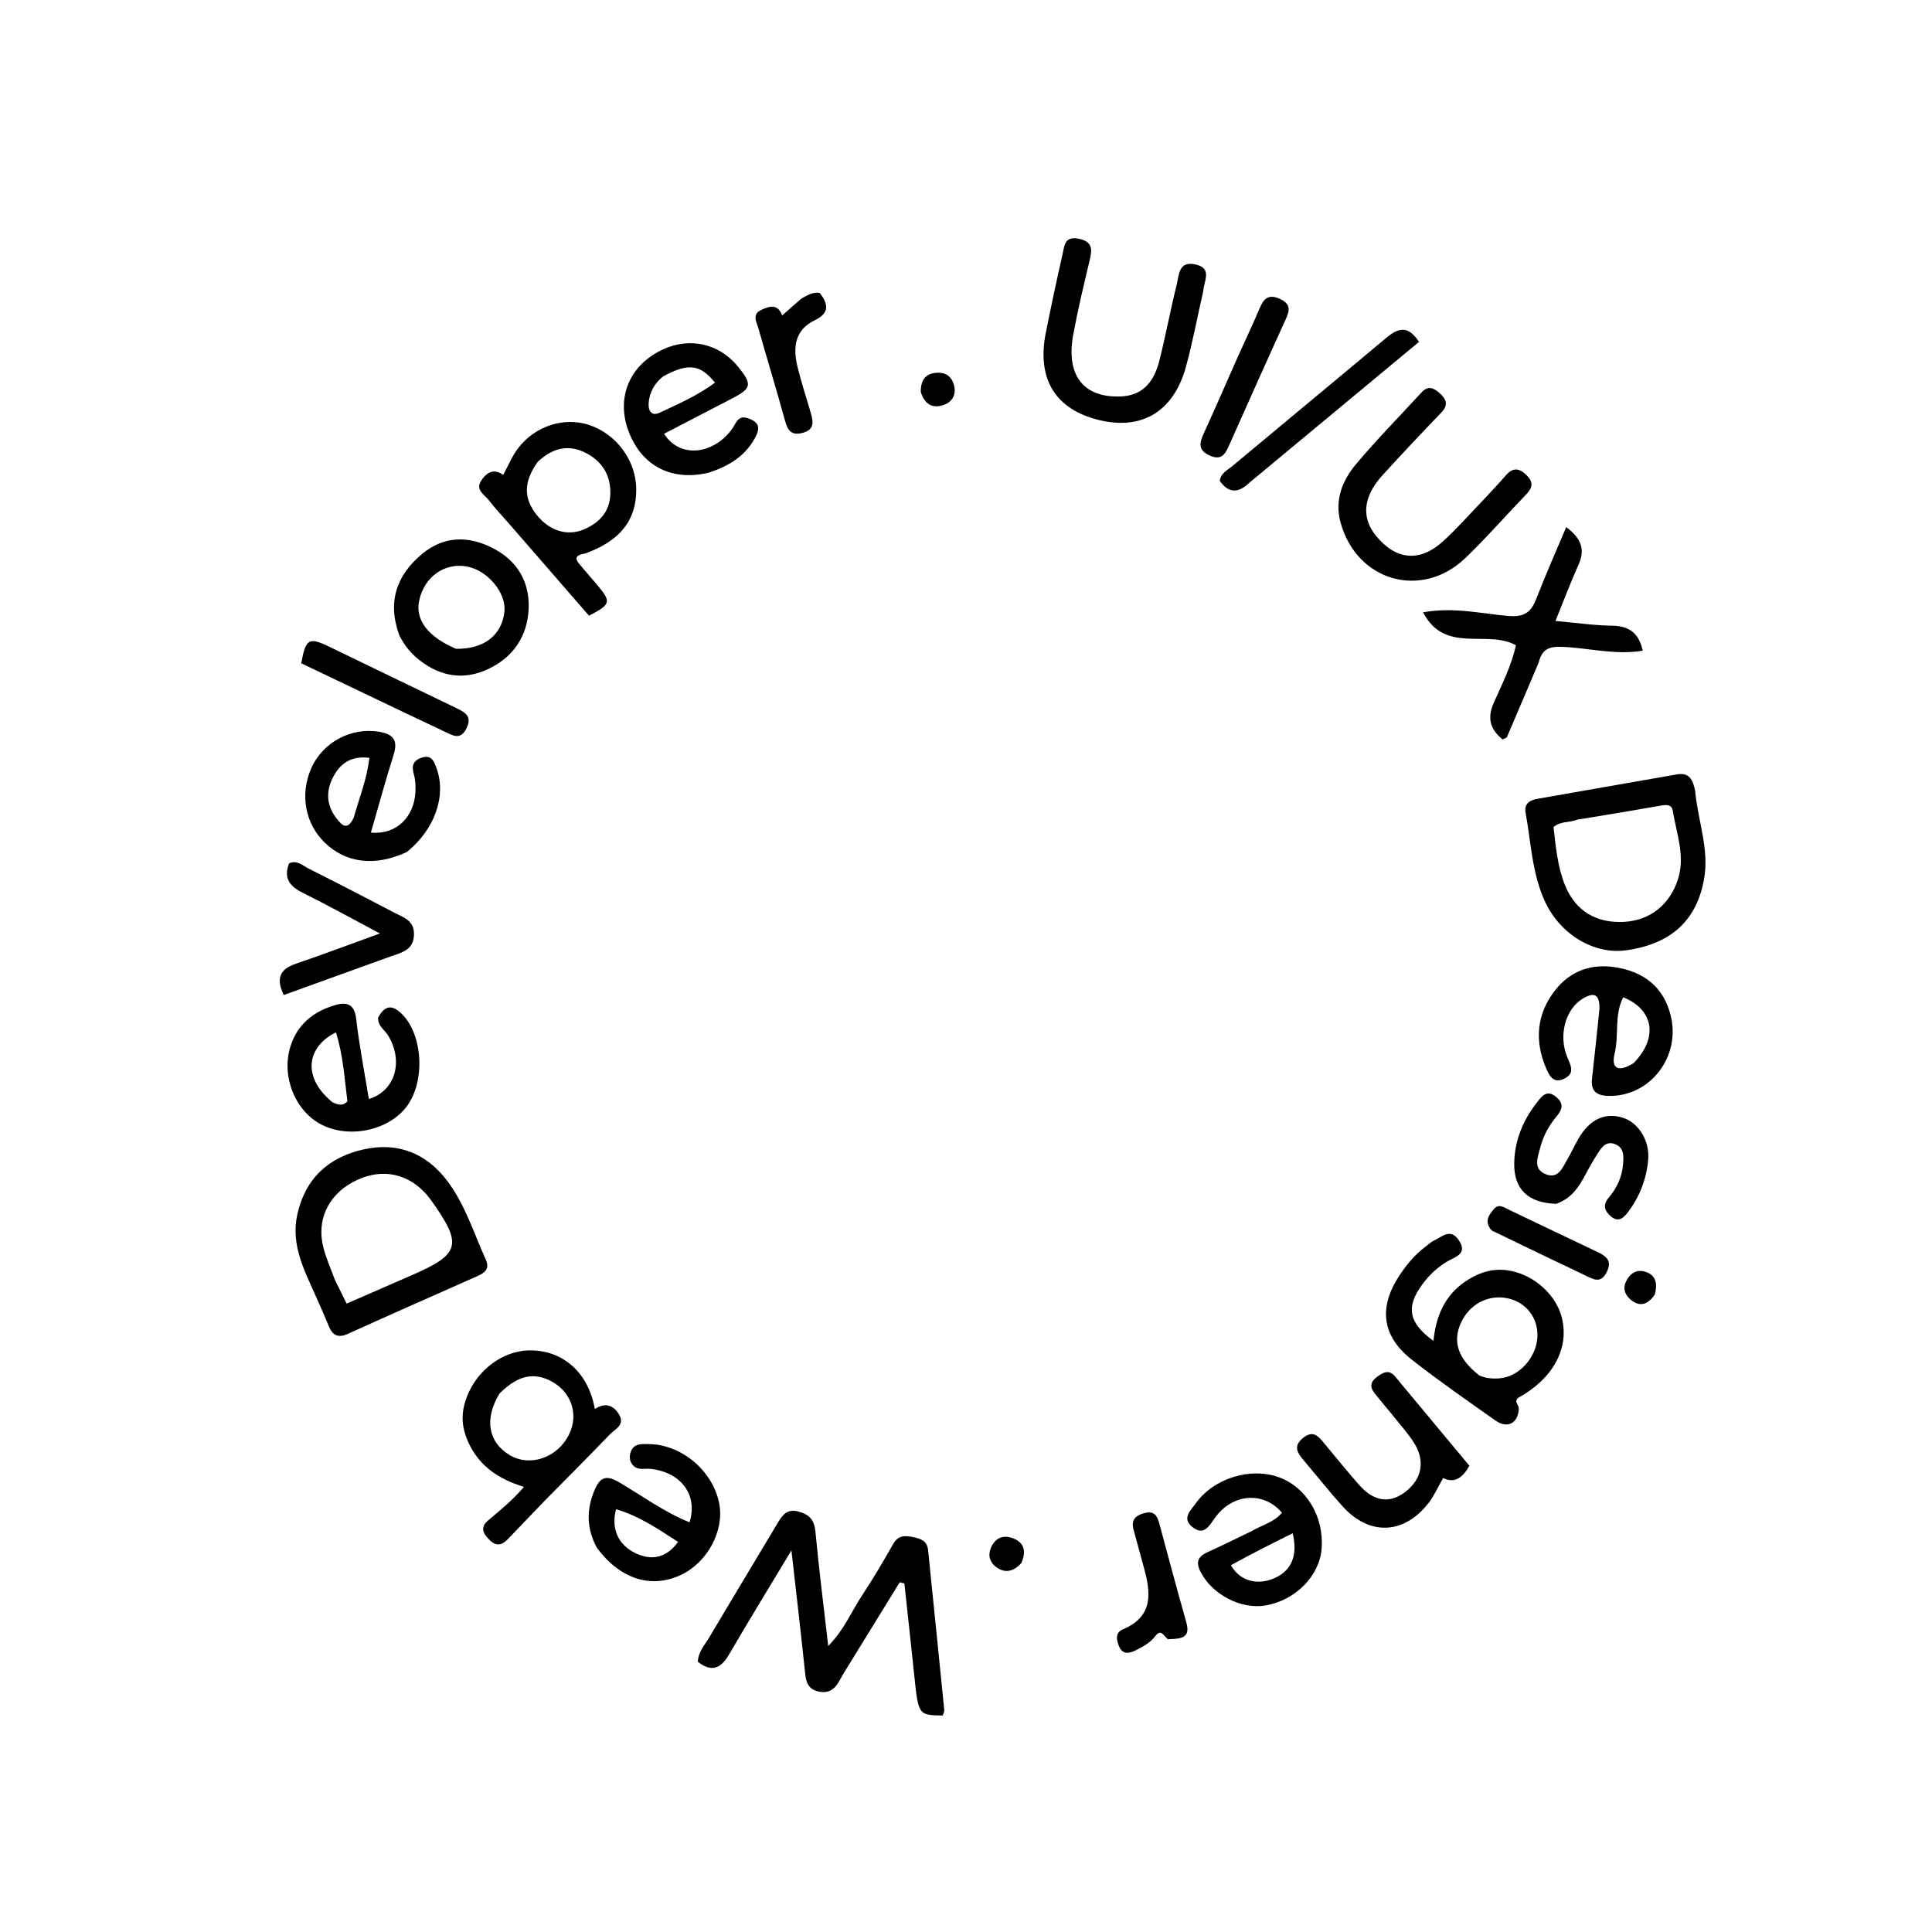
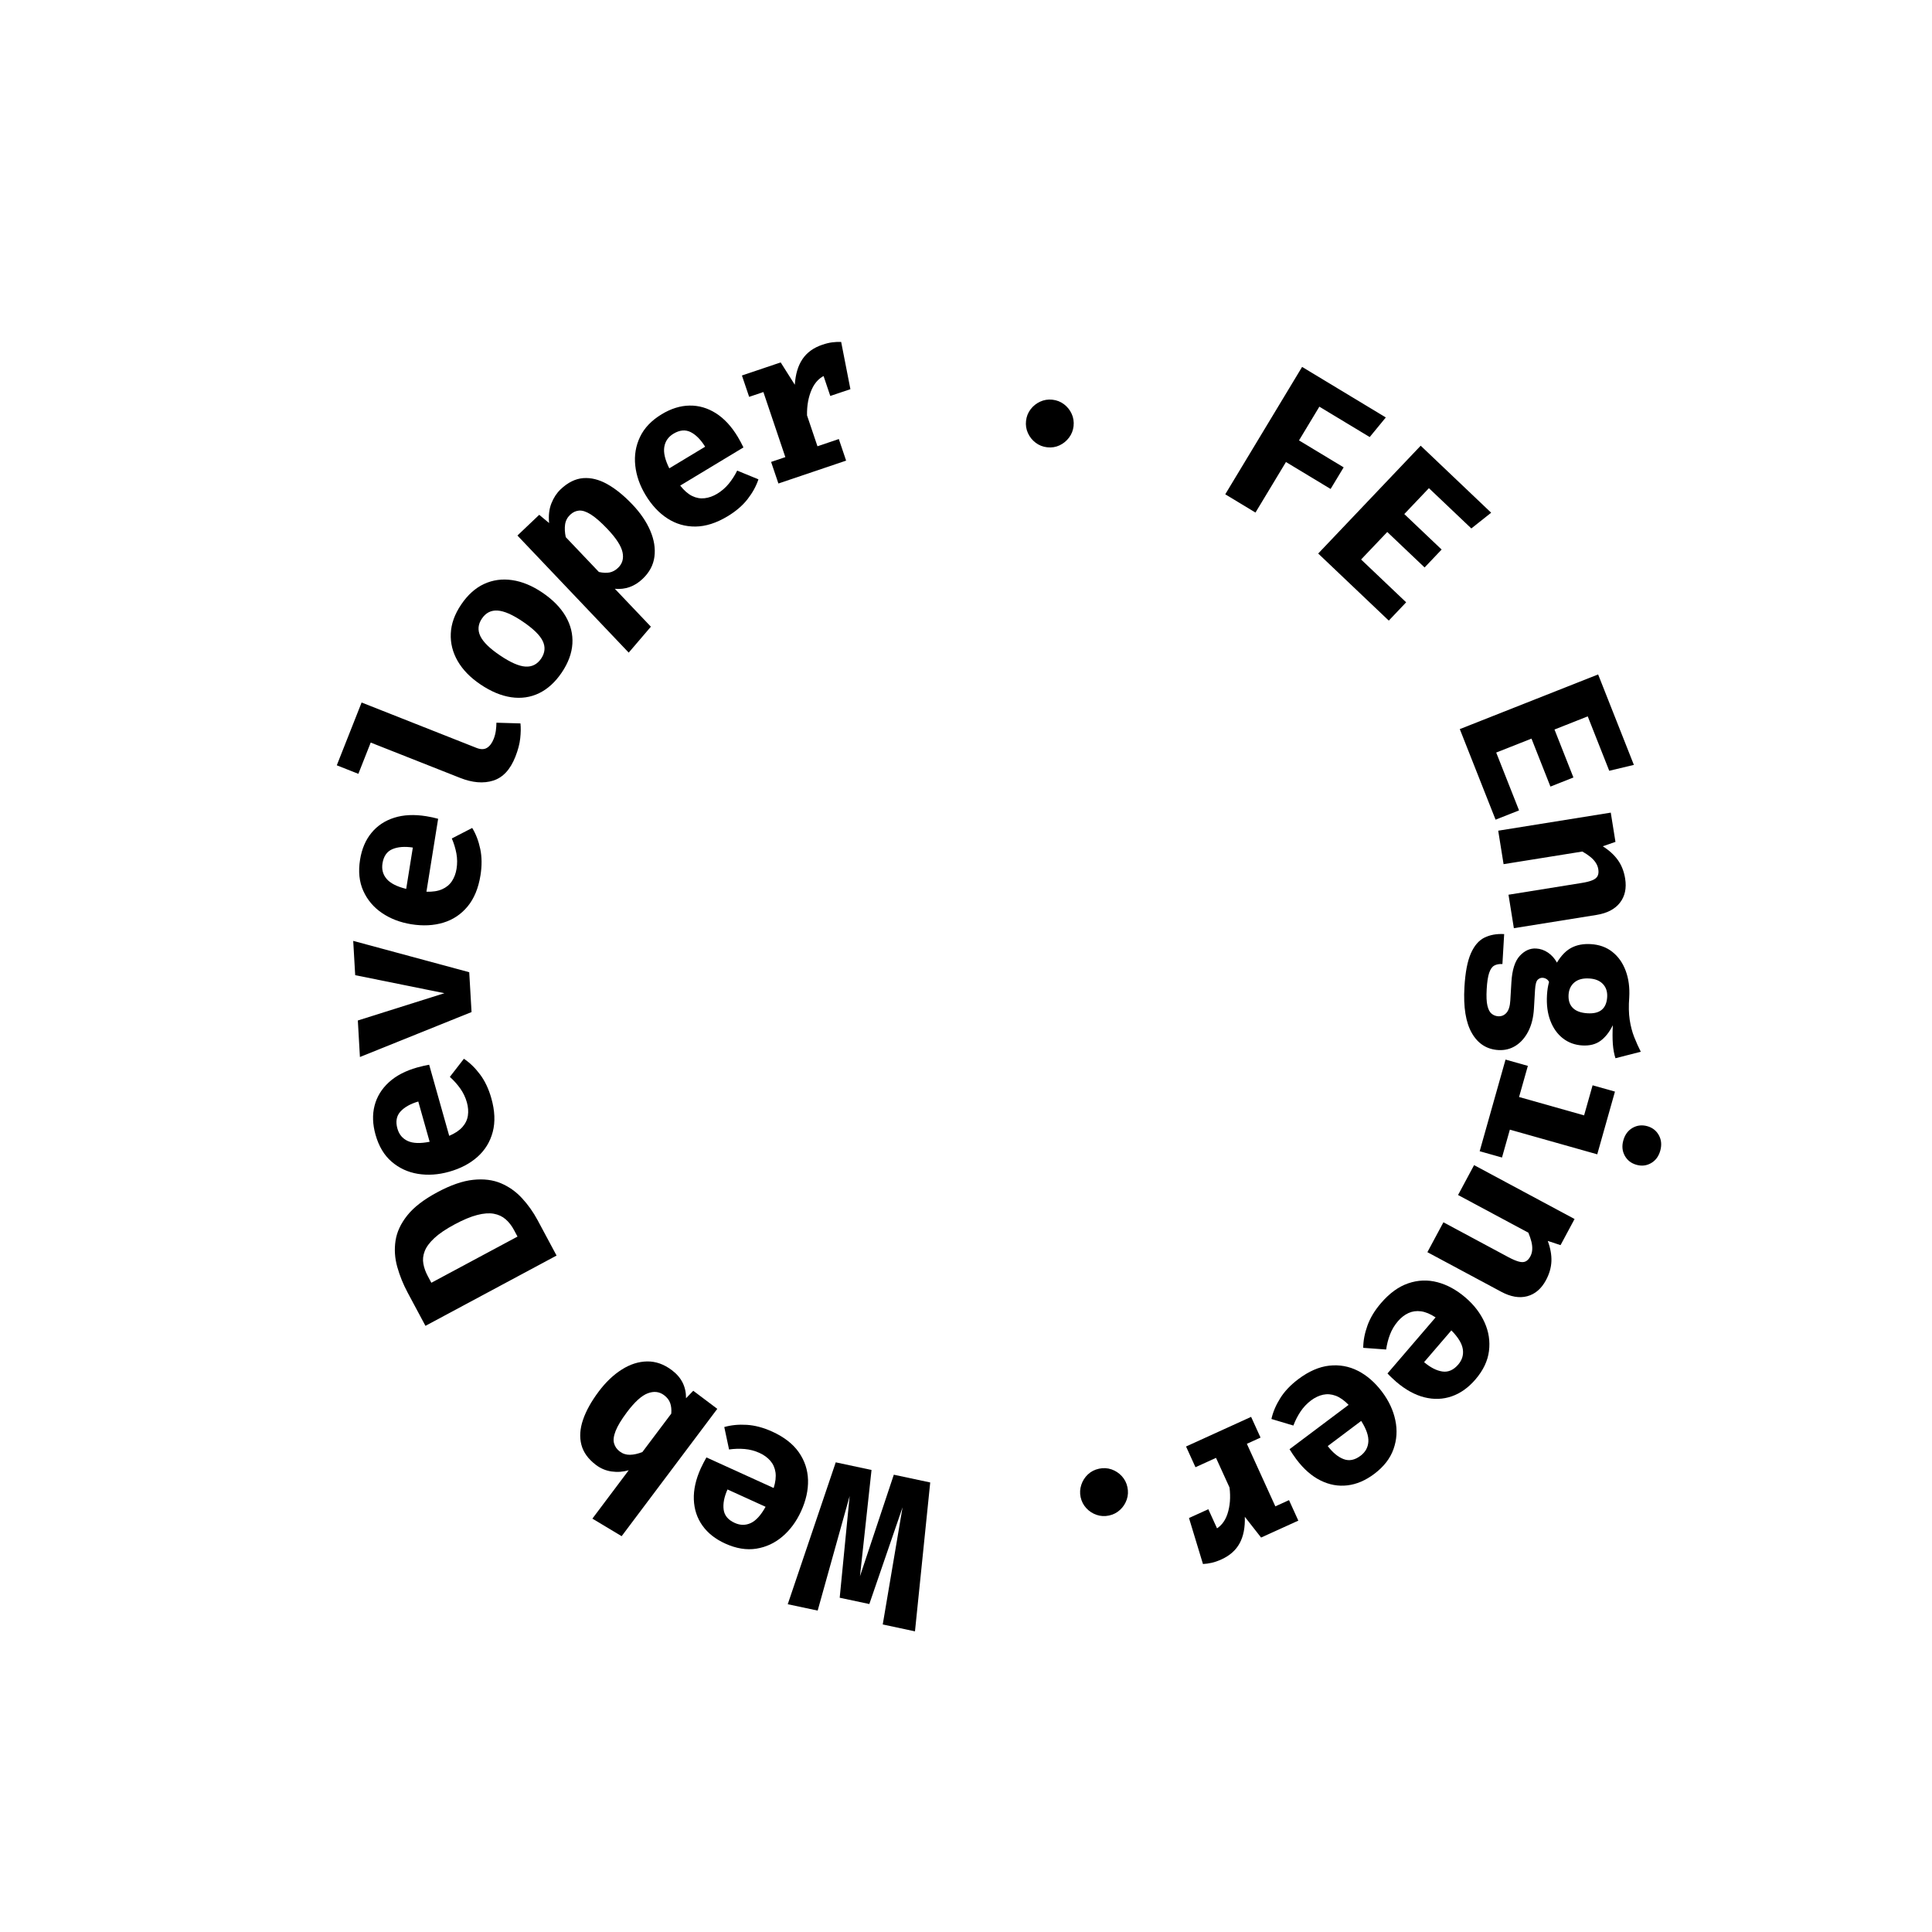
- <svg xmlns="http://www.w3.org/2000/svg" version="1.1" id="Layer_1" x="0px" y="0px" width="100%" viewBox="0 0 496 496" enable-background="new 0 0 496 496" xml:space="preserve">
-   <path fill="#000000" opacity="1" stroke="none" d=" M234.709,430.04   C233.853,421.896 233.016,414.203 232.178,406.51   C231.778,406.416 231.377,406.322 230.977,406.229   C226.649,413.254 222.318,420.277 217.994,427.305   C217.208,428.581 216.397,429.846 215.692,431.167   C214.502,433.398 213.051,434.885 210.172,434.267   C207.188,433.626 206.903,431.532 206.646,429.051   C205.625,419.198 204.46,409.36 203.181,398.031   C197.357,407.721 192.158,416.179 187.168,424.759   C185.032,428.43 182.636,429.351 179.163,426.632   C179.244,424.064 180.947,422.302 182.107,420.341   C187.955,410.447 193.92,400.622 199.802,390.748   C201.004,388.73 202.267,387.325 204.982,388.053   C207.75,388.794 209.062,390.177 209.343,393.202   C210.231,402.733 211.445,412.234 212.627,422.577   C216.788,418.355 218.61,413.667 221.313,409.598   C224.168,405.3 226.771,400.828 229.333,396.346   C230.616,394.102 232.362,394.197 234.46,394.63   C236.388,395.027 238.027,395.601 238.26,397.889   C239.658,411.61 241.057,425.331 242.422,439.055   C242.466,439.499 242.155,439.979 242.017,440.418   C235.778,440.332 235.778,440.332 234.709,430.04  z" />
-   <path fill="#000000" opacity="1" stroke="none" d=" M366.087,319.957   C366.914,319.333 367.401,318.831 367.995,318.564   C370.107,317.614 372.319,315.186 374.455,318.313   C376.997,322.033 373.471,322.662 371.343,323.972   C368.902,325.475 366.852,327.419 365.157,329.723   C360.874,335.542 361.577,339.563 368.01,344.247   C368.638,337.902 370.91,332.562 376.227,328.971   C379.056,327.06 382.163,325.853 385.592,325.996   C392.618,326.29 399.329,331.738 400.969,338.292   C402.945,346.185 398.669,354.005 389.705,358.898   C388.628,359.906 389.967,360.709 389.93,361.603   C389.773,365.376 387.028,366.875 383.928,364.69   C376.714,359.605 369.459,354.556 362.511,349.12   C354.814,343.098 353.849,335.775 359.173,327.605   C360.999,324.802 363.091,322.215 366.087,319.957  M379.741,353.091   C381.457,353.89 383.283,354.008 385.12,353.842   C390.031,353.399 394.42,348.52 394.694,343.262   C394.954,338.285 391.714,334.176 386.808,333.26   C381.896,332.343 377.181,334.91 375.036,339.669   C372.902,344.403 374.257,348.803 379.741,353.091  z" />
-   <path fill="#000000" opacity="1" stroke="none" d=" M435.2,203.107   C435.944,210.921 438.845,218.059 437.481,225.675   C435.576,236.31 429.03,242.365 417.46,243.97   C409.32,245.1 400.597,239.984 396.649,231.465   C393.316,224.275 393.068,216.345 391.669,208.696   C391.218,206.235 392.833,205.411 394.755,205.069   C406.678,202.952 418.614,200.906 430.54,198.806   C433.674,198.254 434.638,200.162 435.2,203.107  M404.923,210.429   C403.003,211.257 400.638,210.732 398.838,212.337   C399.417,217.49 399.876,222.622 401.847,227.412   C404.492,233.837 409.783,237.016 416.802,236.678   C423.603,236.35 428.635,232.294 430.744,225.843   C432.735,219.752 430.389,214.052 429.473,208.234   C429.156,206.22 427.395,206.641 425.841,206.917   C419.152,208.102 412.449,209.205 404.923,210.429  z" />
-   <path fill="#000000" opacity="1" stroke="none" d=" M81.41,333.52   C78.26,326.355 74.569,319.753 76.334,311.777   C78.412,302.393 84.496,297.03 93.461,295.06   C102.221,293.134 109.605,296.139 114.956,303.344   C119.457,309.405 121.677,316.663 124.753,323.465   C125.794,325.766 124.396,326.802 122.541,327.625   C111.453,332.542 100.353,337.433 89.305,342.439   C86.634,343.65 85.29,342.694 84.328,340.275   C83.469,338.115 82.494,336 81.41,333.52  M85.964,328.534   C86.902,330.438 87.84,332.343 88.987,334.672   C94.769,332.151 100.205,329.772 105.649,327.41   C118.214,321.957 118.84,319.569 110.655,308.121   C110.078,307.314 109.439,306.536 108.74,305.834   C103.717,300.786 96.961,299.958 90.442,303.559   C84.097,307.064 81.226,313.427 83.041,320.345   C83.711,322.9 84.75,325.358 85.964,328.534  z" />
-   <path fill="#000000" opacity="1" stroke="none" d=" M139.566,385.566   C136.337,388.941 133.329,392.039 130.351,395.166   C128.828,396.765 127.377,397.031 125.673,395.353   C124.021,393.726 123.2,392.122 125.305,390.345   C128.473,387.671 131.709,385.077 134.502,381.727   C127.98,379.711 123.523,376.563 120.751,371.331   C119.088,368.192 118.286,364.836 119.076,361.23   C120.895,352.924 128.421,346.571 136.372,346.68   C144.72,346.793 151.093,352.513 152.717,361.744   C155.203,360.082 157.331,360.605 158.858,363.011   C160.628,365.802 157.91,366.86 156.575,368.25   C151.052,374 145.402,379.628 139.566,385.566  M128.225,357.778   C124.277,364.275 125.302,370.284 130.924,373.606   C136.098,376.664 143.091,374.238 146.044,368.361   C148.759,362.958 146.568,356.895 140.86,354.275   C136.076,352.08 132.178,353.847 128.225,357.778  z" />
-   <path fill="#000000" opacity="1" stroke="none" d=" M150.251,142.09   C148.288,142.413 147.26,143.002 148.656,144.705   C150.236,146.633 151.92,148.477 153.512,150.396   C156.965,154.558 156.803,155.167 151.212,158.07   C144.551,150.401 137.811,142.64 131.069,134.881   C129.215,132.747 127.26,130.692 125.529,128.462   C124.407,127.017 121.991,125.821 123.508,123.446   C124.862,121.326 126.793,120.129 129.177,121.929   C130.568,119.393 131.511,117.037 132.993,115.091   C137.382,109.326 144.814,106.987 151.208,109.089   C158.282,111.414 163.326,118.296 163.347,125.653   C163.37,133.546 159.22,138.857 150.251,142.09  M138.052,118.566   C134.44,123.65 134.343,127.815 137.736,132.13   C141.01,136.293 145.699,137.767 150.027,135.865   C153.94,134.146 156.537,131.379 156.684,126.836   C156.84,122.018 154.59,118.462 150.486,116.326   C146.276,114.134 142.155,114.71 138.052,118.566  z" />
-   <path fill="#000000" opacity="1" stroke="none" d=" M381.563,127.557   C383.373,125.582 384.992,123.904 386.506,122.137   C388.296,120.048 389.898,120.005 391.91,121.991   C393.862,123.916 393.36,125.334 391.717,127.037   C386.521,132.424 381.595,138.086 376.199,143.261   C364.927,154.074 348.18,149.175 344.129,134.025   C342.61,128.34 344.629,123.339 348.122,119.176   C353.461,112.815 359.314,106.885 364.935,100.76   C366.601,98.945 368.029,99.512 369.62,100.955   C371.417,102.585 371.861,104.01 369.985,105.959   C364.911,111.231 359.892,116.559 354.961,121.965   C349.938,127.471 349.422,132.861 353.27,137.564   C358.389,143.821 364.519,144.422 370.545,138.902   C374.34,135.426 377.745,131.525 381.563,127.557  z" />
-   <path fill="#000000" opacity="1" stroke="none" d=" M308.897,74.803   C307.352,81.517 306.189,87.912 304.469,94.154   C301.31,105.622 293.218,110.481 282.273,107.867   C270.941,105.16 266.103,97.31 268.5,85.364   C269.84,78.684 271.246,72.015 272.769,65.374   C273.249,63.279 273.197,60.515 276.956,61.295   C280.52,62.035 280.431,64.007 279.755,66.804   C278.235,73.103 276.748,79.42 275.554,85.787   C273.593,96.236 278.035,102.054 287.497,101.789   C292.76,101.641 296.091,98.786 297.659,92.54   C299.277,86.094 300.487,79.545 302.085,73.093   C302.708,70.58 302.577,66.849 307.032,67.915   C311.24,68.922 309.115,72.012 308.897,74.803  z" />
-   <path fill="#000000" opacity="1" stroke="none" d=" M395.041,170.055   C392.235,176.672 389.575,182.947 386.879,189.208   C386.78,189.44 386.336,189.523 385.757,189.835   C382.641,187.293 381.7,184.449 383.494,180.431   C385.636,175.632 388.03,170.873 389.197,165.664   C381.775,161.499 370.955,168.047 365.346,157.198   C373.214,155.792 380.237,157.529 387.179,158.129   C391.525,158.505 393.12,157.074 394.484,153.55   C396.81,147.541 399.433,141.646 402.087,135.333   C405.942,138.17 407.039,141.044 405.224,145.057   C403.191,149.549 401.466,154.18 399.337,159.415   C404.67,159.892 409.244,160.57 413.827,160.633   C418.15,160.692 420.715,162.41 421.742,167.049   C414.694,168.239 407.888,166.333 401.057,166.069   C397.881,165.946 395.91,166.493 395.041,170.055  z" />
-   <path fill="#000000" opacity="1" stroke="none" d=" M153.284,397.435   C150.529,392.402 150.558,387.643 152.566,382.727   C153.91,379.435 155.433,378.462 158.907,380.516   C164.867,384.04 170.514,388.177 177.021,390.825   C179.245,383.834 174.841,377.953 167.032,377.104   C165.582,376.946 163.977,377.504 162.714,376.393   C161.567,375.384 161.506,373.928 161.945,372.696   C162.724,370.513 164.794,370.714 166.604,370.738   C175.009,370.847 182.967,377.577 184.632,385.931   C186.027,392.929 181.634,401.149 174.795,404.336   C167.161,407.894 159.292,405.464 153.284,397.435  M158.152,387.453   C156.838,392.507 158.725,396.687 163.28,398.81   C167.484,400.769 171.25,399.816 174.077,395.846   C169.098,392.652 164.264,389.269 158.152,387.453  z" />
-   <path fill="#000000" opacity="1" stroke="none" d=" M321.219,393.132   C324.096,391.478 327.142,390.789 329.108,388.348   C324.354,382.77 316.313,383.386 311.82,389.809   C310.249,392.054 308.945,394.29 306.083,391.997   C303.343,389.802 305.707,387.757 306.935,386.02   C311.518,379.534 321.001,376.602 328.293,379.239   C335.404,381.811 339.935,389.358 339.3,397.573   C338.757,404.599 332.601,410.84 324.91,412.163   C318.569,413.253 311.177,409.342 308.216,403.542   C306.912,400.988 307.576,399.567 310.066,398.456   C313.714,396.828 317.286,395.028 321.219,393.132  M316.006,401.835   C318.205,405.699 322.39,407.053 326.794,405.323   C331.432,403.502 333.303,399.511 331.865,393.622   C326.636,396.235 321.517,398.793 316.006,401.835  z" />
-   <path fill="#000000" opacity="1" stroke="none" d=" M181.923,121.352   C172.476,123.607 164.886,119.667 161.492,111.043   C158.258,102.824 161.06,94.808 168.678,90.483   C176.141,86.246 184.444,87.791 189.695,94.392   C193.097,98.668 192.902,99.71 188.135,102.201   C182.273,105.265 176.394,108.297 170.486,111.362   C174.045,116.976 181.261,117.024 186.424,111.922   C187.355,111.002 188.174,109.898 188.788,108.742   C189.862,106.727 191.241,106.942 192.953,107.759   C194.993,108.733 194.949,110.215 194.107,111.899   C191.636,116.84 187.402,119.589 181.923,121.352  M170.238,96.636   C168.051,98.362 166.773,100.678 166.533,103.381   C166.376,105.137 167.034,107.039 169.395,105.935   C174.247,103.668 179.184,101.49 183.561,98.239   C179.771,93.528 176.708,93.119 170.238,96.636  z" />
-   <path fill="#000000" opacity="1" stroke="none" d=" M97.055,261.275   C98.622,258.37 100.362,257.801 102.761,259.926   C108.318,264.85 109.376,276.708 104.786,283.537   C100.456,289.979 90.148,292.464 82.771,288.844   C75.862,285.453 72.187,276.45 74.517,268.809   C76.292,262.987 80.423,259.697 86.014,258.049   C89.022,257.163 90.994,257.711 91.441,261.584   C92.233,268.453 93.574,275.259 94.694,282.151   C101.578,280.044 103.648,272.356 99.587,265.749   C98.733,264.36 97.041,263.502 97.055,261.275  M85.425,283.031   C86.647,283.532 87.874,284.132 89.19,282.737   C88.438,276.908 88.116,270.901 86.235,265.032   C78.29,269.043 77.846,276.966 85.425,283.031  z" />
-   <path fill="#000000" opacity="1" stroke="none" d=" M104.456,218.73   C96.249,222.545 88.81,221.602 83.35,216.308   C78.361,211.469 76.982,204.027 79.845,197.383   C82.786,190.556 90.16,186.641 97.374,187.87   C100.94,188.478 102.216,190.039 101.073,193.683   C98.998,200.298 97.174,206.991 95.218,213.745   C101.646,214.378 106.354,209.847 106.653,203.249   C106.72,201.77 106.661,200.207 106.249,198.804   C105.613,196.639 106.043,195.244 108.251,194.511   C110.832,193.656 111.463,195.569 112.087,197.287   C114.635,204.301 111.63,212.943 104.456,218.73  M90.812,209.907   C92.219,204.899 94.206,200.032 94.822,194.554   C90.15,193.987 87.284,195.974 85.421,199.689   C83.532,203.456 83.928,207.093 86.575,210.322   C87.641,211.621 89.113,213.54 90.812,209.907  z" />
-   <path fill="#000000" opacity="1" stroke="none" d=" M410.619,259.145   C410.757,255.155 409.19,254.664 406.356,256.367   C401.892,259.05 400.018,265.8 402.385,271.448   C403.27,273.558 404.397,275.534 401.61,276.914   C398.707,278.352 397.664,275.996 396.852,274.062   C393.921,267.083 394.542,260.287 399.181,254.312   C403.139,249.214 408.66,247.247 415.112,248.387   C422.106,249.623 426.97,253.364 428.846,260.433   C431.689,271.146 423.679,281.583 412.983,281.35   C409.763,281.28 408.371,280.053 408.725,276.853   C409.363,271.087 409.98,265.317 410.619,259.145  M419.422,272.906   C425.707,266.449 424.643,259.243 416.731,256.027   C414.376,260.59 415.683,265.726 414.52,270.478   C413.607,274.209 415.338,275.488 419.422,272.906  z" />
-   <path fill="#000000" opacity="1" stroke="none" d=" M102.516,163.098   C99.363,154.46 101.867,147.639 108.328,142.241   C113.907,137.58 120.213,137.47 126.552,140.736   C132.776,143.942 135.982,149.35 135.725,156.168   C135.456,163.33 131.749,168.828 125.102,171.867   C118.924,174.69 113.081,173.647 107.763,169.536   C105.633,167.889 103.897,165.877 102.516,163.098  M117.068,166.564   C124.173,166.696 128.825,163.137 129.494,157.056   C130.032,152.178 125.124,146.326 119.729,145.413   C114.062,144.454 108.976,148.097 107.635,154.073   C106.534,158.983 109.632,163.377 117.068,166.564  z" />
-   <path fill="#000000" opacity="1" stroke="none" d=" M357.586,363.393   C355.878,361.324 354.378,359.545 352.922,357.73   C351.66,356.156 351.745,354.791 353.483,353.516   C355.094,352.334 356.557,351.447 358.194,353.418   C364.542,361.062 370.904,368.695 377.239,376.306   C375.463,379.432 373.434,380.882 370.484,379.461   C369.155,381.78 368.212,383.95 366.814,385.772   C360.527,393.972 351.601,394.374 344.708,386.749   C341.254,382.93 338.06,378.876 334.727,374.947   C333.093,373.021 331.879,371.251 334.597,369.11   C337.135,367.11 338.451,368.716 339.9,370.462   C342.872,374.042 345.8,377.664 348.871,381.159   C352.67,385.484 356.68,386.082 360.664,383.102   C365.053,379.82 366.009,375.117 362.99,370.368   C361.483,367.996 359.553,365.892 357.586,363.393  z" />
-   <path fill="#000000" opacity="1" stroke="none" d=" M399.539,309.053   C392.285,308.848 388.618,305.273 388.745,298.583   C388.856,292.751 391.015,287.555 394.609,282.991   C395.831,281.439 397.106,279.624 399.483,281.596   C401.545,283.308 401.122,284.83 399.584,286.658   C397.646,288.963 396.205,291.609 395.447,294.552   C394.796,297.082 393.441,300.092 396.874,301.471   C400.044,302.744 401.131,299.798 402.367,297.687   C403.375,295.966 404.195,294.136 405.187,292.406   C408.091,287.343 412.091,285.485 416.723,286.985   C420.652,288.257 423.585,292.881 423.134,297.801   C422.687,302.673 420.971,307.181 417.994,311.129   C416.812,312.697 415.482,313.967 413.481,312.205   C411.874,310.79 411.444,309.313 412.996,307.49   C415.09,305.032 416.415,302.174 416.683,298.923   C416.848,296.916 417.009,294.707 414.7,293.759   C412.218,292.74 411.06,294.768 409.994,296.407   C408.638,298.493 407.507,300.726 406.281,302.897   C404.776,305.563 402.906,307.845 399.539,309.053  z" />
-   <path fill="#000000" opacity="1" stroke="none" d=" M100.408,245.498   C91.007,248.889 81.976,252.152 72.851,255.449   C70.672,250.907 72.076,248.736 76.017,247.395   C82.903,245.051 89.712,242.48 97.539,239.648   C90.315,235.819 84.078,232.361 77.697,229.191   C74.35,227.529 72.749,225.435 74.208,221.655   C76.257,220.704 77.714,222.227 79.227,222.985   C86.673,226.716 94.061,230.561 101.445,234.412   C103.742,235.61 106.384,236.361 106.276,239.956   C106.162,243.77 103.486,244.466 100.408,245.498  z" />
-   <path fill="#000000" opacity="1" stroke="none" d=" M320.776,123.903   C317.746,126.836 315.321,126.494 313.155,123.472   C313.407,121.434 315.094,120.724 316.321,119.7   C329.461,108.729 342.66,97.828 355.78,86.833   C358.73,84.362 361.35,83.2 364.292,87.774   C349.854,99.76 335.454,111.714 320.776,123.903  z" />
-   <path fill="#000000" opacity="1" stroke="none" d=" M317.695,91.786   C319.685,87.351 321.637,83.311 323.372,79.179   C324.444,76.628 325.69,75.394 328.624,76.753   C331.367,78.023 331.156,79.627 330.101,81.938   C325.205,92.661 320.408,103.429 315.607,114.195   C314.588,116.48 313.663,118.397 310.485,116.908   C307.445,115.483 307.976,113.609 309.051,111.25   C311.945,104.906 314.735,98.514 317.695,91.786  z" />
-   <path fill="#000000" opacity="1" stroke="none" d=" M104.07,183.054   C94.888,178.676 86.051,174.452 77.335,170.286   C78.469,163.999 79.294,163.516 84.38,165.963   C95.331,171.232 106.25,176.57 117.213,181.813   C119.561,182.936 121.273,184 119.727,187.052   C118.215,190.036 116.322,188.86 114.337,187.921   C111.028,186.354 107.722,184.779 104.07,183.054  z" />
-   <path fill="#000000" opacity="1" stroke="none" d=" M205.841,76.585   C207.47,75.706 208.755,74.9 210.468,75.214   C212.561,77.981 213.138,80.319 209.174,82.22   C204.017,84.693 203.546,89.236 204.728,94.118   C205.701,98.139 207.018,102.076 208.165,106.055   C208.8,108.26 209.14,110.291 206.114,111.112   C203.358,111.859 202.281,110.715 201.576,108.134   C199.391,100.143 196.937,92.225 194.692,84.249   C194.245,82.661 192.934,80.711 195.493,79.534   C197.618,78.557 199.663,77.945 200.817,80.983   C202.597,79.394 204.063,78.084 205.841,76.585  z" />
-   <path fill="#000000" opacity="1" stroke="none" d=" M299.833,420.841   C298.667,419.921 298.108,418.056 296.576,420.054   C295.225,421.816 293.301,422.856 291.342,423.789   C289.653,424.594 288.111,424.696 287.259,422.574   C286.585,420.893 286.306,419.117 288.289,418.289   C296.176,414.992 295.462,408.907 293.655,402.394   C292.766,399.193 291.934,395.976 291.038,392.777   C290.345,390.305 291.348,389.122 293.751,388.469   C296.242,387.792 297.059,389.038 297.603,391.049   C299.9,399.541 302.156,408.045 304.563,416.506   C305.796,420.84 302.825,420.677 299.833,420.841  z" />
-   <path fill="#000000" opacity="1" stroke="none" d=" M382.979,315.907   C380.895,313.596 382.274,311.899 383.524,310.405   C384.81,308.869 386.261,310.044 387.564,310.664   C395.05,314.224 402.514,317.829 410.009,321.368   C412.36,322.478 414,323.668 412.452,326.661   C410.932,329.6 409.058,328.427 407.071,327.477   C399.144,323.689 391.21,319.917 382.979,315.907  z" />
-   <path fill="#000000" opacity="1" stroke="none" d=" M262.215,401.264   C260.125,403.576 257.957,403.928 255.77,402.329   C254.174,401.163 253.568,399.421 254.359,397.46   C255.307,395.113 257.168,394.035 259.543,394.746   C262.605,395.662 263.722,397.815 262.215,401.264  z" />
-   <path fill="#000000" opacity="1" stroke="none" d=" M236.4,100.682   C236.323,97.27 237.868,95.719 240.876,95.689   C243.238,95.665 244.547,97.08 244.993,99.219   C245.465,101.476 244.366,103.211 242.319,103.944   C239.57,104.928 237.472,103.972 236.4,100.682  z" />
-   <path fill="#000000" opacity="1" stroke="none" d=" M424.818,332.395   C422.988,334.987 420.971,335.56 418.724,333.734   C417.203,332.498 416.52,330.826 417.503,328.887   C418.51,326.898 420.163,325.806 422.355,326.481   C425.08,327.322 425.621,329.47 424.818,332.395  z" />
+ <svg xmlns="http://www.w3.org/2000/svg" width="1080" zoomAndPan="magnify" viewBox="0 0 810 810" height="1080" preserveAspectRatio="xMidYMid meet" version="1.0">
+   <defs>
+     <g />
+   </defs>
+   <g fill="#000000" fill-opacity="1">
+     <g transform="translate(396.3428, 622.8894)">
+       <g>
+         <path d="M -66.078 49.688 L -45.953 -9.797 L -30.953 -6.594 L -35.797 37.969 L -21.609 -4.609 L -6.344 -1.359 L -12.734 61.062 L -26.25 58.172 L -17.938 9.047 L -31.875 49.609 L -44.297 46.969 L -40.125 4.328 L -53.531 52.359 Z M -66.078 49.688 " />
+       </g>
+     </g>
+   </g>
+   <g fill="#000000" fill-opacity="1">
+     <g transform="translate(349.5024, 613.6037)">
+       <g>
+         <path d="M -25.141 10.25 C -24.359 7.75 -24.102 5.555 -24.375 3.672 C -24.656 1.785 -25.379 0.172 -26.547 -1.172 C -27.723 -2.523 -29.227 -3.617 -31.062 -4.453 C -33.051 -5.359 -35.125 -5.906 -37.281 -6.094 C -39.438 -6.281 -41.625 -6.219 -43.844 -5.906 L -45.844 -15.312 C -42.988 -16.133 -39.848 -16.441 -36.422 -16.234 C -33.004 -16.023 -29.441 -15.078 -25.734 -13.391 C -20.766 -11.129 -17.051 -8.242 -14.594 -4.734 C -12.145 -1.234 -10.859 2.633 -10.734 6.875 C -10.617 11.113 -11.586 15.484 -13.641 19.984 C -15.598 24.273 -18.191 27.801 -21.422 30.562 C -24.66 33.332 -28.332 35.039 -32.438 35.688 C -36.539 36.332 -40.875 35.617 -45.438 33.547 C -49.594 31.66 -52.785 29.141 -55.016 25.984 C -57.254 22.828 -58.453 19.195 -58.609 15.094 C -58.766 11 -57.785 6.617 -55.672 1.953 C -55.328 1.211 -54.941 0.43 -54.516 -0.391 C -54.086 -1.223 -53.691 -1.953 -53.328 -2.578 Z M -41.484 24.875 C -39.16 25.938 -36.906 25.957 -34.719 24.938 C -32.539 23.914 -30.477 21.645 -28.531 18.125 L -44.5 10.859 C -45.906 14.035 -46.441 16.852 -46.109 19.312 C -45.785 21.77 -44.242 23.625 -41.484 24.875 Z M -41.484 24.875 " />
+       </g>
+     </g>
+   </g>
+   <g fill="#000000" fill-opacity="1">
+     <g transform="translate(305.7628, 594.4441)">
+       <g>
+         <path d="M -42.172 21.969 C -44.555 22.656 -46.941 22.828 -49.328 22.484 C -51.711 22.148 -53.883 21.25 -55.844 19.781 C -59.125 17.32 -61.18 14.484 -62.016 11.266 C -62.848 8.055 -62.617 4.566 -61.328 0.797 C -60.047 -2.961 -57.848 -6.914 -54.734 -11.062 C -51.773 -15 -48.551 -18.066 -45.062 -20.266 C -41.582 -22.473 -38.039 -23.602 -34.438 -23.656 C -30.844 -23.707 -27.395 -22.488 -24.094 -20 C -20.082 -17 -18.098 -13.07 -18.141 -8.219 L -15.109 -11.359 L -5.031 -3.781 L -45.141 49.609 L -57.406 42.25 Z M -27.328 -9.5 C -29.328 -11.008 -31.613 -11.273 -34.188 -10.297 C -36.758 -9.328 -39.66 -6.695 -42.891 -2.406 C -45.266 0.77 -46.859 3.41 -47.672 5.516 C -48.492 7.617 -48.707 9.348 -48.312 10.703 C -47.926 12.066 -47.133 13.195 -45.938 14.094 C -44.664 15.051 -43.227 15.516 -41.625 15.484 C -40.031 15.453 -38.301 15.066 -36.438 14.328 L -24.328 -1.781 C -24.191 -3.457 -24.344 -4.926 -24.781 -6.188 C -25.227 -7.457 -26.078 -8.562 -27.328 -9.5 Z M -27.328 -9.5 " />
+       </g>
+     </g>
+   </g>
+   <g fill="#000000" fill-opacity="1">
+     <g transform="translate(267.1784, 566.3106)">
+       <g />
+     </g>
+   </g>
+   <g fill="#000000" fill-opacity="1">
+     <g transform="translate(235.5617, 530.5248)">
+       <g>
+         <path d="M -44.969 -17.188 C -48.664 -15.207 -51.508 -13.281 -53.5 -11.406 C -55.5 -9.539 -56.836 -7.719 -57.516 -5.938 C -58.203 -4.164 -58.383 -2.41 -58.062 -0.672 C -57.75 1.055 -57.129 2.781 -56.203 4.5 L -54.719 7.281 L -18.594 -12.078 L -20.078 -14.859 C -21.047 -16.66 -22.211 -18.156 -23.578 -19.344 C -24.941 -20.531 -26.594 -21.301 -28.531 -21.656 C -30.477 -22.008 -32.797 -21.836 -35.484 -21.141 C -38.18 -20.453 -41.344 -19.133 -44.969 -17.188 Z M -52.203 -30.672 C -46.617 -33.672 -41.617 -35.406 -37.203 -35.875 C -32.797 -36.344 -28.91 -35.863 -25.547 -34.438 C -22.18 -33.008 -19.234 -30.922 -16.703 -28.172 C -14.172 -25.43 -11.992 -22.363 -10.172 -18.969 L -2.219 -4.125 L -57.188 25.344 L -64.625 11.453 C -66.508 7.941 -67.969 4.344 -69 0.656 C -70.039 -3.02 -70.285 -6.68 -69.734 -10.328 C -69.191 -13.973 -67.551 -17.516 -64.812 -20.953 C -62.082 -24.391 -57.879 -27.629 -52.203 -30.672 Z M -52.203 -30.672 " />
+       </g>
+     </g>
+   </g>
+   <g fill="#000000" fill-opacity="1">
+     <g transform="translate(212.3977, 488.7675)">
+       <g>
+         <path d="M -24.062 -12.562 C -21.645 -13.594 -19.801 -14.82 -18.531 -16.25 C -17.27 -17.676 -16.504 -19.27 -16.234 -21.031 C -15.973 -22.801 -16.113 -24.656 -16.656 -26.594 C -17.25 -28.695 -18.172 -30.629 -19.422 -32.391 C -20.68 -34.16 -22.141 -35.789 -23.797 -37.281 L -17.906 -44.875 C -15.445 -43.238 -13.191 -41.051 -11.141 -38.312 C -9.086 -35.57 -7.508 -32.238 -6.406 -28.312 C -4.914 -23.062 -4.719 -18.363 -5.812 -14.219 C -6.906 -10.07 -9.031 -6.586 -12.188 -3.766 C -15.344 -0.941 -19.305 1.141 -24.078 2.484 C -28.617 3.766 -32.988 4.062 -37.188 3.375 C -41.383 2.688 -45.055 0.988 -48.203 -1.719 C -51.348 -4.426 -53.598 -8.191 -54.953 -13.016 C -56.191 -17.398 -56.328 -21.469 -55.359 -25.219 C -54.391 -28.969 -52.395 -32.227 -49.375 -35 C -46.363 -37.77 -42.391 -39.848 -37.453 -41.234 C -36.672 -41.453 -35.82 -41.664 -34.906 -41.875 C -34 -42.082 -33.188 -42.25 -32.469 -42.375 Z M -45.781 -15.609 C -45.094 -13.148 -43.648 -11.414 -41.453 -10.406 C -39.266 -9.395 -36.203 -9.285 -32.266 -10.078 L -37.031 -26.953 C -40.363 -25.973 -42.859 -24.566 -44.516 -22.734 C -46.18 -20.898 -46.602 -18.523 -45.781 -15.609 Z M -45.781 -15.609 " />
+       </g>
+     </g>
+   </g>
+   <g fill="#000000" fill-opacity="1">
+     <g transform="translate(198.7745, 443.0001)">
+       <g>
+         <path d="M -50.688 -48.531 L -2.047 -35.391 L -1.078 -18.688 L -47.875 0.156 L -48.75 -15.156 L -12.453 -26.594 L -49.859 -34.156 Z M -50.688 -48.531 " />
+       </g>
+     </g>
+   </g>
+   <g fill="#000000" fill-opacity="1">
+     <g transform="translate(195.332, 395.3724)">
+       <g>
+         <path d="M -16.547 -21.516 C -13.922 -21.43 -11.734 -21.773 -9.984 -22.547 C -8.234 -23.316 -6.863 -24.441 -5.875 -25.922 C -4.895 -27.398 -4.242 -29.133 -3.922 -31.125 C -3.578 -33.281 -3.598 -35.422 -3.984 -37.547 C -4.379 -39.68 -5.02 -41.781 -5.906 -43.844 L 2.641 -48.25 C 4.191 -45.727 5.316 -42.789 6.016 -39.438 C 6.723 -36.082 6.754 -32.395 6.109 -28.375 C 5.242 -22.977 3.441 -18.629 0.703 -15.328 C -2.023 -12.035 -5.414 -9.773 -9.469 -8.547 C -13.531 -7.316 -18.004 -7.094 -22.891 -7.875 C -27.547 -8.625 -31.633 -10.191 -35.156 -12.578 C -38.676 -14.961 -41.289 -18.047 -43 -21.828 C -44.719 -25.617 -45.176 -29.988 -44.375 -34.938 C -43.656 -39.438 -42.066 -43.18 -39.609 -46.172 C -37.16 -49.172 -33.984 -51.289 -30.078 -52.531 C -26.172 -53.77 -21.688 -53.984 -16.625 -53.172 C -15.82 -53.047 -14.961 -52.883 -14.047 -52.688 C -13.129 -52.488 -12.328 -52.289 -11.641 -52.094 Z M -34.969 -33.422 C -35.375 -30.898 -34.797 -28.723 -33.234 -26.891 C -31.672 -25.055 -28.938 -23.66 -25.031 -22.703 L -22.25 -40.031 C -25.688 -40.551 -28.547 -40.328 -30.828 -39.359 C -33.109 -38.391 -34.488 -36.41 -34.969 -33.422 Z M -34.969 -33.422 " />
+       </g>
+     </g>
+   </g>
+   <g fill="#000000" fill-opacity="1">
+     <g transform="translate(202.232, 348.1216)">
+       <g>
+         <path d="M -50.625 -53.594 L -2.5 -34.578 C -0.719 -33.867 0.754 -33.867 1.922 -34.578 C 3.098 -35.297 4.039 -36.547 4.75 -38.328 C 5.195 -39.473 5.5 -40.629 5.656 -41.797 C 5.812 -42.961 5.891 -44.07 5.891 -45.125 L 15.969 -44.828 C 16.164 -43.016 16.133 -40.93 15.875 -38.578 C 15.625 -36.223 14.941 -33.641 13.828 -30.828 C 11.711 -25.461 8.613 -22.133 4.531 -20.844 C 0.457 -19.562 -4.172 -19.945 -9.359 -22 L -46.812 -36.797 L -51.984 -23.688 L -61.031 -27.266 Z M -50.625 -53.594 " />
+       </g>
+     </g>
+   </g>
+   <g fill="#000000" fill-opacity="1">
+     <g transform="translate(219.1503, 303.4672)">
+       <g>
+         <path d="M -25.812 -49.984 C -23.062 -54.066 -19.852 -56.953 -16.188 -58.641 C -12.52 -60.328 -8.598 -60.863 -4.422 -60.25 C -0.254 -59.645 3.941 -57.914 8.172 -55.062 C 12.578 -52.094 15.848 -48.773 17.984 -45.109 C 20.117 -41.441 21.066 -37.602 20.828 -33.594 C 20.586 -29.594 19.102 -25.566 16.375 -21.516 C 13.645 -17.484 10.477 -14.594 6.875 -12.844 C 3.27 -11.102 -0.625 -10.535 -4.812 -11.141 C -9.008 -11.754 -13.316 -13.551 -17.734 -16.531 C -21.941 -19.363 -25.109 -22.609 -27.234 -26.266 C -29.359 -29.922 -30.332 -33.781 -30.156 -37.844 C -29.988 -41.906 -28.539 -45.953 -25.812 -49.984 Z M -17.109 -44.125 C -18.742 -41.719 -18.961 -39.266 -17.766 -36.766 C -16.566 -34.273 -13.816 -31.582 -9.516 -28.688 C -5.141 -25.727 -1.582 -24.164 1.156 -24 C 3.906 -23.832 6.098 -24.953 7.734 -27.359 C 9.359 -29.773 9.578 -32.223 8.391 -34.703 C 7.203 -37.18 4.395 -39.914 -0.031 -42.906 C -4.301 -45.789 -7.805 -47.316 -10.547 -47.484 C -13.297 -47.66 -15.484 -46.539 -17.109 -44.125 Z M -17.109 -44.125 " />
+       </g>
+     </g>
+   </g>
+   <g fill="#000000" fill-opacity="1">
+     <g transform="translate(245.2922, 263.5067)">
+       <g>
+         <path d="M -10.25 -58.359 C -7.227 -61.223 -4.082 -62.785 -0.812 -63.047 C 2.457 -63.305 5.82 -62.473 9.281 -60.547 C 12.738 -58.617 16.254 -55.773 19.828 -52.016 C 23.223 -48.453 25.727 -44.773 27.344 -40.984 C 28.957 -37.203 29.535 -33.566 29.078 -30.078 C 28.617 -26.598 26.977 -23.52 24.156 -20.844 C 20.789 -17.633 16.898 -16.238 12.484 -16.656 L 27.594 -0.766 L 18.297 10.109 L -28.359 -38.984 L -19.219 -47.672 L -15.078 -44.219 C -15.379 -47.363 -15.055 -50.117 -14.109 -52.484 C -13.172 -54.848 -11.883 -56.805 -10.25 -58.359 Z M -6.234 -47.703 C -7.43 -46.566 -8.145 -45.207 -8.375 -43.625 C -8.602 -42.039 -8.508 -40.27 -8.094 -38.312 L 5.797 -23.703 C 7.523 -23.316 9.02 -23.25 10.281 -23.5 C 11.551 -23.75 12.734 -24.395 13.828 -25.438 C 15.641 -27.164 16.266 -29.348 15.703 -31.984 C 15.148 -34.617 13.031 -37.879 9.344 -41.766 C 6.602 -44.641 4.281 -46.664 2.375 -47.844 C 0.469 -49.031 -1.172 -49.562 -2.547 -49.438 C -3.922 -49.312 -5.148 -48.734 -6.234 -47.703 Z M -6.234 -47.703 " />
+       </g>
+     </g>
+   </g>
+   <g fill="#000000" fill-opacity="1">
+     <g transform="translate(279.4298, 230.117)">
+       <g>
+         <path d="M 5.75 -26.531 C 7.375 -24.469 9.039 -23.016 10.75 -22.172 C 12.469 -21.336 14.211 -21.023 15.984 -21.234 C 17.766 -21.441 19.516 -22.062 21.234 -23.094 C 23.109 -24.227 24.727 -25.629 26.094 -27.297 C 27.469 -28.973 28.648 -30.812 29.641 -32.812 L 38.547 -29.156 C 37.617 -26.332 36.102 -23.566 34 -20.859 C 31.895 -18.16 29.098 -15.758 25.609 -13.656 C 20.941 -10.844 16.461 -9.41 12.172 -9.359 C 7.891 -9.316 3.969 -10.445 0.406 -12.75 C -3.156 -15.051 -6.211 -18.32 -8.766 -22.562 C -11.203 -26.594 -12.645 -30.723 -13.094 -34.953 C -13.551 -39.191 -12.883 -43.188 -11.094 -46.938 C -9.312 -50.688 -6.281 -53.859 -2 -56.453 C 1.906 -58.805 5.789 -60.016 9.656 -60.078 C 13.531 -60.141 17.203 -59.078 20.672 -56.891 C 24.141 -54.703 27.203 -51.41 29.859 -47.016 C 30.273 -46.328 30.703 -45.57 31.141 -44.75 C 31.578 -43.926 31.953 -43.188 32.266 -42.531 Z M 2.922 -48.281 C 0.742 -46.957 -0.535 -45.109 -0.922 -42.734 C -1.316 -40.359 -0.617 -37.367 1.172 -33.766 L 16.203 -42.828 C 14.367 -45.797 12.348 -47.836 10.141 -48.953 C 7.93 -50.066 5.523 -49.844 2.922 -48.281 Z M 2.922 -48.281 " />
+       </g>
+     </g>
+   </g>
+   <g fill="#000000" fill-opacity="1">
+     <g transform="translate(319.9596, 204.8666)">
+       <g>
+         <path d="M 6.391 -2.156 L 3.328 -11.203 L 9.297 -13.219 L 0.094 -40.5 L -5.875 -38.484 L -8.906 -47.438 L 7.344 -52.922 L 13.266 -43.562 C 13.555 -48.008 14.641 -51.609 16.516 -54.359 C 18.391 -57.109 21.148 -59.098 24.797 -60.328 C 26.328 -60.848 27.727 -61.188 29 -61.344 C 30.27 -61.508 31.504 -61.562 32.703 -61.5 L 32.375 -48.984 C 31.469 -48.93 30.582 -48.82 29.719 -48.656 C 28.863 -48.488 27.938 -48.238 26.938 -47.906 C 23.988 -46.906 21.805 -44.816 20.391 -41.641 C 18.973 -38.473 18.305 -34.832 18.391 -30.719 L 22.766 -17.766 L 31.719 -20.797 L 34.781 -11.75 Z M 28.141 -38.859 L 23.688 -52.078 L 23.75 -58.469 L 32.703 -61.5 L 36.578 -41.703 Z M 28.141 -38.859 " />
+       </g>
+     </g>
+   </g>
+   <g fill="#000000" fill-opacity="1">
+     <g transform="translate(364.9777, 188.9415)">
+       <g />
+     </g>
+   </g>
+   <g fill="#000000" fill-opacity="1">
+     <g transform="translate(412.3697, 183.0898)">
+       <g>
+         <path d="M 17.797 -6.609 C 17.992 -8.43 18.625 -10.047 19.688 -11.453 C 20.75 -12.867 22.086 -13.945 23.703 -14.688 C 25.316 -15.438 27.035 -15.711 28.859 -15.516 C 30.711 -15.305 32.336 -14.664 33.734 -13.594 C 35.141 -12.52 36.207 -11.18 36.938 -9.578 C 37.664 -7.973 37.93 -6.258 37.734 -4.438 C 37.535 -2.656 36.906 -1.055 35.844 0.359 C 34.781 1.785 33.445 2.875 31.844 3.625 C 30.25 4.375 28.523 4.645 26.672 4.438 C 24.848 4.238 23.227 3.598 21.812 2.516 C 20.395 1.441 19.32 0.098 18.594 -1.516 C 17.863 -3.129 17.598 -4.828 17.797 -6.609 Z M 17.797 -6.609 " />
+       </g>
+     </g>
+   </g>
+   <g fill="#000000" fill-opacity="1">
+     <g transform="translate(459.9095, 187.5863)">
+       <g />
+     </g>
+   </g>
+   <g fill="#000000" fill-opacity="1">
+     <g transform="translate(505.3639, 202.2199)">
+       <g>
+         <path d="M 47.781 -31.719 L 39.25 -17.578 L 57.969 -6.281 L 52.5 2.781 L 33.781 -8.516 L 21 12.672 L 8.328 5.016 L 40.547 -48.391 L 75.641 -27.203 L 68.891 -18.984 Z M 47.781 -31.719 " />
+       </g>
+     </g>
+   </g>
+   <g fill="#000000" fill-opacity="1">
+     <g transform="translate(546.5979, 226.303)">
+       <g>
+         <path d="M 52.484 -21.641 L 42.156 -10.781 L 57.812 4.094 L 50.672 11.609 L 35.016 -3.266 L 24.047 8.266 L 42.938 26.219 L 35.656 33.891 L 6.062 5.766 L 49.031 -39.438 L 78.578 -11.344 L 70.266 -4.75 Z M 52.484 -21.641 " />
+       </g>
+     </g>
+   </g>
+   <g fill="#000000" fill-opacity="1">
+     <g transform="translate(581.6747, 258.7046)">
+       <g />
+     </g>
+   </g>
+   <g fill="#000000" fill-opacity="1">
+     <g transform="translate(608.9466, 297.9027)">
+       <g>
+         <path d="M 56.719 2.438 L 42.781 7.953 L 50.719 28.062 L 41.078 31.875 L 33.141 11.766 L 18.344 17.609 L 27.922 41.859 L 18.078 45.75 L 3.078 7.781 L 61.078 -15.141 L 76.062 22.781 L 65.734 25.25 Z M 56.719 2.438 " />
+       </g>
+     </g>
+   </g>
+   <g fill="#000000" fill-opacity="1">
+     <g transform="translate(627.1328, 342.0559)">
+       <g>
+         <path d="M 1 6.219 L 48.188 -1.359 L 50.156 10.906 L 44.844 12.75 C 47.562 14.477 49.68 16.422 51.203 18.578 C 52.734 20.734 53.738 23.305 54.219 26.297 C 54.863 30.328 54.141 33.691 52.047 36.391 C 49.961 39.098 46.688 40.812 42.219 41.531 L 7.562 47.094 L 5.312 33.062 L 35.922 28.141 C 37.848 27.836 39.359 27.457 40.453 27 C 41.555 26.551 42.297 25.953 42.672 25.203 C 43.047 24.453 43.141 23.504 42.953 22.359 C 42.797 21.379 42.43 20.457 41.859 19.594 C 41.285 18.727 40.523 17.914 39.578 17.156 C 38.641 16.395 37.535 15.66 36.266 14.953 L 3.25 20.25 Z M 1 6.219 " />
+       </g>
+     </g>
+   </g>
+   <g fill="#000000" fill-opacity="1">
+     <g transform="translate(635.3787, 389.0905)">
+       <g>
+         <path d="M 52.531 51.859 L 41.906 54.578 C 41.352 52.867 40.988 50.879 40.812 48.609 C 40.645 46.348 40.645 43.723 40.812 40.734 C 39.363 43.641 37.641 45.82 35.641 47.281 C 33.641 48.75 31.102 49.395 28.031 49.219 C 24.938 49.039 22.227 48.055 19.906 46.266 C 17.594 44.473 15.836 42.023 14.641 38.922 C 13.441 35.828 12.961 32.211 13.203 28.078 C 13.266 27.055 13.363 26.102 13.5 25.219 C 13.645 24.332 13.832 23.457 14.062 22.594 C 13.812 22.062 13.441 21.645 12.953 21.344 C 12.461 21.051 11.945 20.891 11.406 20.859 C 10.656 20.805 9.961 21.07 9.328 21.656 C 8.703 22.238 8.32 23.664 8.188 25.938 L 7.734 33.75 C 7.516 37.469 6.727 40.645 5.375 43.281 C 4.02 45.926 2.266 47.938 0.109 49.312 C -2.047 50.688 -4.457 51.301 -7.125 51.156 C -12 50.875 -15.719 48.508 -18.281 44.062 C -20.852 39.613 -21.895 33.164 -21.406 24.719 C -21.051 18.602 -20.156 13.91 -18.719 10.641 C -17.281 7.379 -15.375 5.164 -13 4 C -10.633 2.844 -7.883 2.352 -4.75 2.531 L -5.484 15.094 C -6.848 15.008 -7.988 15.223 -8.906 15.734 C -9.82 16.242 -10.535 17.27 -11.047 18.812 C -11.566 20.363 -11.91 22.633 -12.078 25.625 C -12.254 28.656 -12.148 30.973 -11.766 32.578 C -11.379 34.191 -10.785 35.312 -9.984 35.938 C -9.191 36.57 -8.285 36.922 -7.266 36.984 C -5.867 37.066 -4.703 36.578 -3.766 35.516 C -2.836 34.453 -2.305 32.727 -2.172 30.344 L -1.719 22.75 C -1.426 17.594 -0.266 13.906 1.766 11.688 C 3.805 9.469 6.102 8.43 8.656 8.578 C 10.426 8.68 12.078 9.25 13.609 10.281 C 15.141 11.312 16.395 12.711 17.375 14.484 C 19.164 11.516 21.195 9.438 23.469 8.25 C 25.75 7.062 28.438 6.555 31.531 6.734 C 35.125 6.941 38.16 8.035 40.641 10.016 C 43.129 11.992 44.984 14.629 46.203 17.922 C 47.43 21.223 47.926 24.941 47.688 29.078 C 47.414 32.648 47.477 35.77 47.875 38.438 C 48.281 41.102 48.906 43.508 49.75 45.656 C 50.602 47.812 51.531 49.879 52.531 51.859 Z M 38.438 28.906 C 38.57 26.664 37.969 24.844 36.625 23.438 C 35.281 22.039 33.367 21.273 30.891 21.141 C 28.242 20.984 26.176 21.535 24.688 22.797 C 23.195 24.055 22.383 25.781 22.25 27.969 C 22.113 30.332 22.711 32.176 24.047 33.5 C 25.391 34.832 27.441 35.578 30.203 35.734 C 32.859 35.891 34.859 35.391 36.203 34.234 C 37.555 33.078 38.301 31.301 38.438 28.906 Z M 38.438 28.906 " />
+       </g>
+     </g>
+   </g>
+   <g fill="#000000" fill-opacity="1">
+     <g transform="translate(633.2971, 436.797)">
+       <g>
+         <path d="M 36.359 47.156 L -0.281 36.812 L -3.578 48.5 L -12.938 45.859 L -2.094 7.438 L 7.266 10.078 L 3.578 23.125 L 30.844 30.828 L 34.406 18.219 L 43.781 20.859 Z M 62.766 45.672 C 62.098 48.035 60.816 49.758 58.922 50.844 C 57.023 51.938 54.977 52.172 52.781 51.547 C 50.582 50.93 48.953 49.66 47.891 47.734 C 46.828 45.805 46.629 43.66 47.297 41.297 C 47.973 38.898 49.266 37.156 51.172 36.062 C 53.086 34.977 55.145 34.742 57.344 35.359 C 59.539 35.984 61.16 37.258 62.203 39.188 C 63.254 41.113 63.441 43.273 62.766 45.672 Z M 62.766 45.672 " />
+       </g>
+     </g>
+   </g>
+   <g fill="#000000" fill-opacity="1">
+     <g transform="translate(620.986, 482.9347)">
+       <g>
+         <path d="M -2.969 5.547 L 39.156 28.141 L 33.281 39.094 L 27.922 37.328 C 29.035 40.348 29.547 43.176 29.453 45.812 C 29.359 48.457 28.598 51.113 27.172 53.781 C 25.234 57.383 22.613 59.629 19.312 60.516 C 16.02 61.398 12.375 60.77 8.375 58.625 L -22.547 42.047 L -15.828 29.516 L 11.484 44.172 C 13.211 45.086 14.648 45.695 15.797 46 C 16.941 46.312 17.891 46.285 18.641 45.922 C 19.398 45.555 20.055 44.859 20.609 43.828 C 21.078 42.961 21.344 42.004 21.406 40.953 C 21.469 39.91 21.352 38.805 21.062 37.641 C 20.77 36.473 20.344 35.219 19.781 33.875 L -9.688 18.078 Z M -2.969 5.547 " />
+       </g>
+     </g>
+   </g>
+   <g fill="#000000" fill-opacity="1">
+     <g transform="translate(599.0234, 525.3362)">
+       <g>
+         <path d="M 2.859 26.984 C 0.66 25.547 -1.379 24.695 -3.266 24.438 C -5.16 24.188 -6.914 24.43 -8.531 25.172 C -10.145 25.922 -11.609 27.055 -12.922 28.578 C -14.348 30.234 -15.453 32.07 -16.234 34.094 C -17.016 36.125 -17.562 38.242 -17.875 40.453 L -27.484 39.75 C -27.473 36.789 -26.891 33.695 -25.734 30.469 C -24.586 27.238 -22.688 24.082 -20.031 21 C -16.477 16.852 -12.672 14.086 -8.609 12.703 C -4.555 11.316 -0.484 11.16 3.609 12.234 C 7.703 13.305 11.629 15.453 15.391 18.672 C 18.973 21.742 21.641 25.219 23.391 29.094 C 25.141 32.977 25.754 36.977 25.234 41.094 C 24.723 45.219 22.836 49.18 19.578 52.984 C 16.598 56.453 13.281 58.816 9.625 60.078 C 5.969 61.348 2.156 61.488 -1.812 60.5 C -5.789 59.508 -9.727 57.348 -13.625 54.016 C -14.238 53.484 -14.883 52.895 -15.562 52.25 C -16.25 51.602 -16.832 51.016 -17.312 50.484 Z M 12.344 46.766 C 14 44.828 14.641 42.672 14.266 40.297 C 13.898 37.922 12.301 35.301 9.469 32.438 L -1.969 45.75 C 0.688 48 3.238 49.305 5.688 49.672 C 8.145 50.035 10.363 49.066 12.344 46.766 Z M 12.344 46.766 " />
+       </g>
+     </g>
+   </g>
+   <g fill="#000000" fill-opacity="1">
+     <g transform="translate(568.4411, 562.0099)">
+       <g>
+         <path d="M -3.031 26.984 C -4.863 25.098 -6.676 23.82 -8.469 23.156 C -10.258 22.5 -12.02 22.359 -13.75 22.734 C -15.488 23.117 -17.164 23.914 -18.781 25.125 C -20.531 26.445 -22.004 28.008 -23.203 29.812 C -24.398 31.613 -25.395 33.562 -26.188 35.656 L -35.391 32.906 C -34.754 30.008 -33.523 27.109 -31.703 24.203 C -29.891 21.305 -27.352 18.633 -24.094 16.188 C -19.727 12.906 -15.414 11.023 -11.156 10.547 C -6.895 10.078 -2.879 10.801 0.891 12.719 C 4.66 14.645 8.035 17.586 11.016 21.547 C 13.848 25.316 15.695 29.285 16.562 33.453 C 17.438 37.617 17.176 41.656 15.781 45.562 C 14.395 49.477 11.695 52.941 7.688 55.953 C 4.039 58.691 0.301 60.285 -3.531 60.734 C -7.375 61.191 -11.129 60.508 -14.797 58.688 C -18.473 56.875 -21.852 53.914 -24.938 49.812 C -25.426 49.164 -25.93 48.453 -26.453 47.672 C -26.973 46.898 -27.422 46.203 -27.797 45.578 Z M 1.969 48.328 C 4.008 46.797 5.102 44.828 5.25 42.422 C 5.406 40.023 4.406 37.125 2.25 33.719 L -11.781 44.266 C -9.664 47.023 -7.445 48.848 -5.125 49.734 C -2.812 50.617 -0.445 50.148 1.969 48.328 Z M 1.969 48.328 " />
+       </g>
+     </g>
+   </g>
+   <g fill="#000000" fill-opacity="1">
+     <g transform="translate(530.6755, 591.2334)">
+       <g>
+         <path d="M -6.141 2.797 L -2.188 11.484 L -7.922 14.094 L 4.016 40.312 L 9.75 37.703 L 13.656 46.297 L -1.953 53.391 L -8.781 44.688 C -8.633 49.145 -9.352 52.836 -10.938 55.766 C -12.52 58.691 -15.062 60.953 -18.562 62.547 C -20.031 63.211 -21.391 63.688 -22.641 63.969 C -23.891 64.258 -25.117 64.43 -26.328 64.484 L -27.25 52.016 C -26.363 51.867 -25.5 51.672 -24.656 51.422 C -23.812 51.172 -22.91 50.828 -21.953 50.391 C -19.117 49.098 -17.156 46.801 -16.062 43.5 C -14.977 40.207 -14.688 36.516 -15.188 32.422 L -20.859 19.984 L -29.469 23.906 L -33.422 15.219 Z M -24.078 41.516 L -18.297 54.219 L -17.719 60.578 L -26.328 64.484 L -32.188 45.203 Z M -24.078 41.516 " />
+       </g>
+     </g>
+   </g>
+   <g fill="#000000" fill-opacity="1">
+     <g transform="translate(487.5006, 611.6336)">
+       <g>
+         <path d="M -14.828 11.844 C -14.441 13.633 -14.531 15.363 -15.094 17.031 C -15.656 18.707 -16.586 20.148 -17.891 21.359 C -19.203 22.578 -20.754 23.379 -22.547 23.766 C -24.367 24.148 -26.113 24.051 -27.781 23.469 C -29.445 22.895 -30.879 21.957 -32.078 20.656 C -33.273 19.363 -34.066 17.82 -34.453 16.031 C -34.816 14.281 -34.719 12.562 -34.156 10.875 C -33.602 9.188 -32.68 7.734 -31.391 6.516 C -30.098 5.305 -28.539 4.508 -26.719 4.125 C -24.926 3.738 -23.188 3.832 -21.5 4.406 C -19.82 4.988 -18.379 5.938 -17.172 7.25 C -15.973 8.562 -15.191 10.094 -14.828 11.844 Z M -14.828 11.844 " />
+       </g>
+     </g>
+   </g>
</svg>
